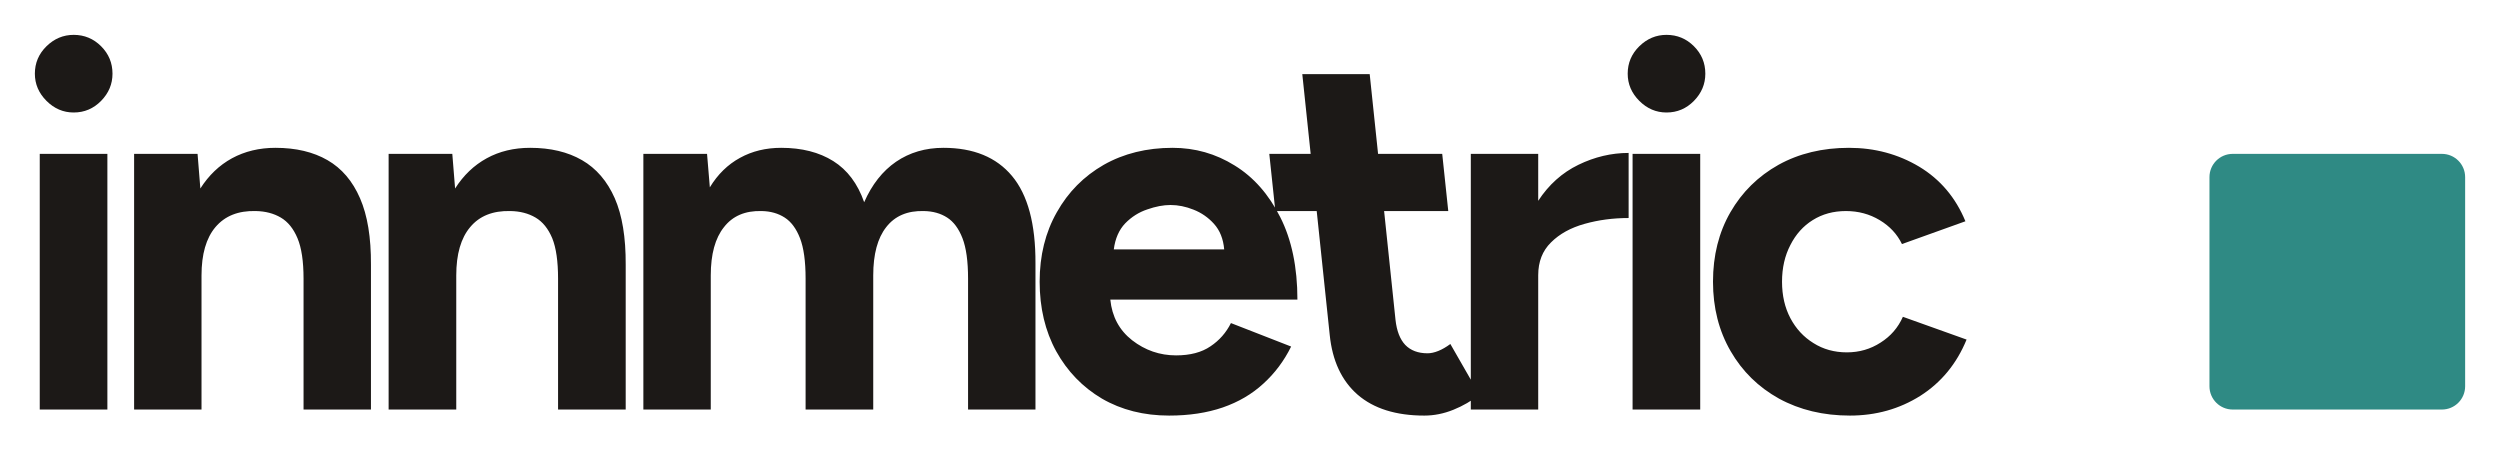
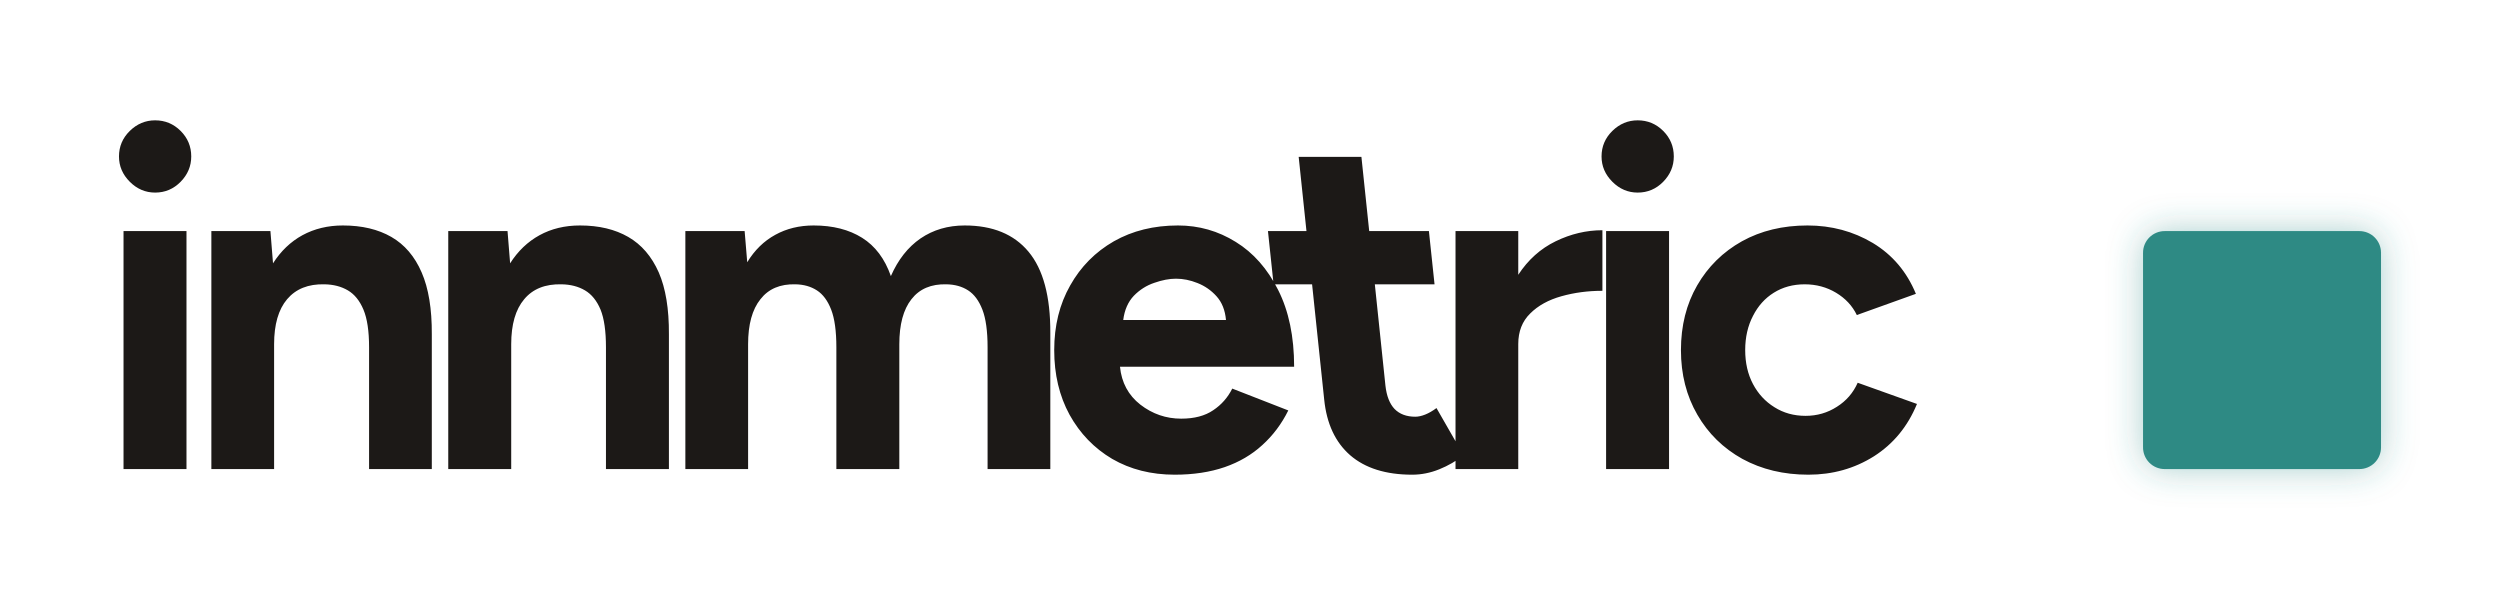
- <svg xmlns="http://www.w3.org/2000/svg" viewBox="0 0 107.56 19.39" fill="none" role="img" aria-label="innmetric">
+ <svg xmlns="http://www.w3.org/2000/svg" width="462" height="110" viewBox="-4 -4 115.56 27.39" fill="none" role="img" aria-label="innmetric">
+   <defs>
+     <filter id="square-glow" x="-60%" y="-60%" width="220%" height="220%" color-interpolation-filters="sRGB">
+       <feDropShadow dx="0" dy="0" stdDeviation="0.8" flood-color="#2F8A84" flood-opacity="0.4" />
+     </filter>
+   </defs>
  <g transform="translate(0.29 17.62)">
    <path fill="#1C1917" d="M1.42 0V-11H4.33V0ZM2.88 -12.78Q2.21 -12.78 1.71 -13.28Q1.21 -13.78 1.21 -14.45Q1.21 -15.14 1.71 -15.63Q2.21 -16.12 2.88 -16.12Q3.57 -16.12 4.06 -15.63Q4.55 -15.14 4.55 -14.45Q4.55 -13.78 4.06 -13.28Q3.57 -12.78 2.88 -12.78Z M5.48 0V-11H8.21L8.33 -9.51Q8.87 -10.36 9.69 -10.81Q10.52 -11.26 11.56 -11.26Q12.88 -11.26 13.8 -10.73Q14.72 -10.2 15.2 -9.09Q15.68 -7.99 15.67 -6.23V0H12.77V-5.63Q12.77 -6.75 12.51 -7.37Q12.25 -7.99 11.79 -8.26Q11.33 -8.53 10.71 -8.54Q9.59 -8.57 8.98 -7.85Q8.38 -7.14 8.38 -5.77V0Z M16.43 0V-11H19.17L19.29 -9.51Q19.83 -10.36 20.65 -10.81Q21.47 -11.26 22.52 -11.26Q23.83 -11.26 24.75 -10.73Q25.67 -10.2 26.16 -9.09Q26.64 -7.99 26.63 -6.23V0H23.72V-5.63Q23.72 -6.75 23.47 -7.37Q23.21 -7.99 22.75 -8.26Q22.29 -8.53 21.67 -8.54Q20.54 -8.57 19.94 -7.85Q19.34 -7.14 19.34 -5.77V0Z M27.39 0V-11H30.13L30.25 -9.56Q30.76 -10.4 31.55 -10.83Q32.33 -11.26 33.32 -11.26Q34.65 -11.26 35.56 -10.69Q36.47 -10.12 36.89 -8.92Q37.39 -10.06 38.26 -10.66Q39.14 -11.26 40.3 -11.26Q42.24 -11.26 43.25 -10.05Q44.27 -8.83 44.26 -6.29V0H41.36V-5.63Q41.36 -6.75 41.12 -7.37Q40.88 -7.99 40.46 -8.26Q40.04 -8.53 39.46 -8.54Q38.4 -8.57 37.84 -7.85Q37.28 -7.14 37.28 -5.77V0H34.37V-5.63Q34.37 -6.75 34.13 -7.37Q33.89 -7.99 33.47 -8.26Q33.05 -8.53 32.48 -8.54Q31.42 -8.57 30.86 -7.85Q30.29 -7.14 30.29 -5.77V0Z M50.01 0.26Q48.38 0.26 47.12 -0.47Q45.87 -1.21 45.15 -2.51Q44.44 -3.81 44.44 -5.5Q44.44 -7.19 45.18 -8.49Q45.91 -9.79 47.2 -10.53Q48.49 -11.26 50.16 -11.26Q51.61 -11.26 52.83 -10.5Q54.05 -9.75 54.79 -8.28Q55.53 -6.82 55.53 -4.73H47.48Q47.59 -3.63 48.42 -2.98Q49.26 -2.33 50.31 -2.33Q51.22 -2.33 51.79 -2.72Q52.36 -3.1 52.67 -3.72L55.26 -2.71Q54.8 -1.78 54.06 -1.11Q53.33 -0.44 52.32 -0.09Q51.3 0.26 50.01 0.26ZM47.63 -6.89H52.38Q52.32 -7.57 51.94 -7.99Q51.57 -8.4 51.06 -8.6Q50.56 -8.8 50.07 -8.8Q49.61 -8.8 49.07 -8.61Q48.53 -8.43 48.12 -8.01Q47.72 -7.59 47.63 -6.89Z M60.99 0.26Q59.16 0.26 58.12 -0.64Q57.09 -1.54 56.92 -3.21L56.36 -8.54H54.58L54.32 -11H56.1L55.74 -14.43H58.64L59 -11H61.76L62.02 -8.54H59.26L59.75 -3.86Q59.83 -3.14 60.17 -2.78Q60.52 -2.42 61.13 -2.42Q61.34 -2.42 61.59 -2.52Q61.84 -2.62 62.11 -2.82L63.36 -0.64Q62.86 -0.24 62.24 0.01Q61.62 0.26 60.99 0.26Z M62.99 0V-11H65.89V-8.98Q66.57 -10.02 67.62 -10.53Q68.67 -11.04 69.78 -11.04V-8.24Q68.78 -8.24 67.89 -7.99Q66.99 -7.74 66.44 -7.19Q65.89 -6.65 65.89 -5.78V0Z M69.95 0V-11H72.86V0ZM71.41 -12.78Q70.74 -12.78 70.24 -13.28Q69.74 -13.78 69.74 -14.45Q69.74 -15.14 70.24 -15.63Q70.74 -16.12 71.41 -16.12Q72.1 -16.12 72.59 -15.63Q73.08 -15.14 73.08 -14.45Q73.08 -13.78 72.59 -13.28Q72.1 -12.78 71.41 -12.78Z M79.3 0.26Q77.59 0.26 76.25 -0.47Q74.92 -1.21 74.17 -2.51Q73.41 -3.82 73.41 -5.5Q73.41 -7.19 74.16 -8.49Q74.91 -9.79 76.23 -10.53Q77.55 -11.26 79.26 -11.26Q80.92 -11.26 82.28 -10.45Q83.64 -9.63 84.27 -8.1L81.54 -7.12Q81.23 -7.76 80.58 -8.15Q79.93 -8.54 79.13 -8.54Q78.32 -8.54 77.7 -8.15Q77.09 -7.77 76.74 -7.08Q76.38 -6.39 76.38 -5.5Q76.38 -4.61 76.74 -3.93Q77.1 -3.25 77.73 -2.86Q78.36 -2.46 79.17 -2.46Q79.97 -2.46 80.62 -2.88Q81.27 -3.29 81.58 -3.99L84.32 -3.01Q83.68 -1.45 82.33 -0.59Q80.98 0.26 79.3 0.26Z" />
-     <rect x="94.77" y="-11.00" width="11" height="11" rx="1" fill="#2F8A84" />
+     <rect x="94.77" y="-11" width="11" height="11" rx="1" fill="#2F8A84" filter="url(#square-glow)" />
  </g>
</svg>
